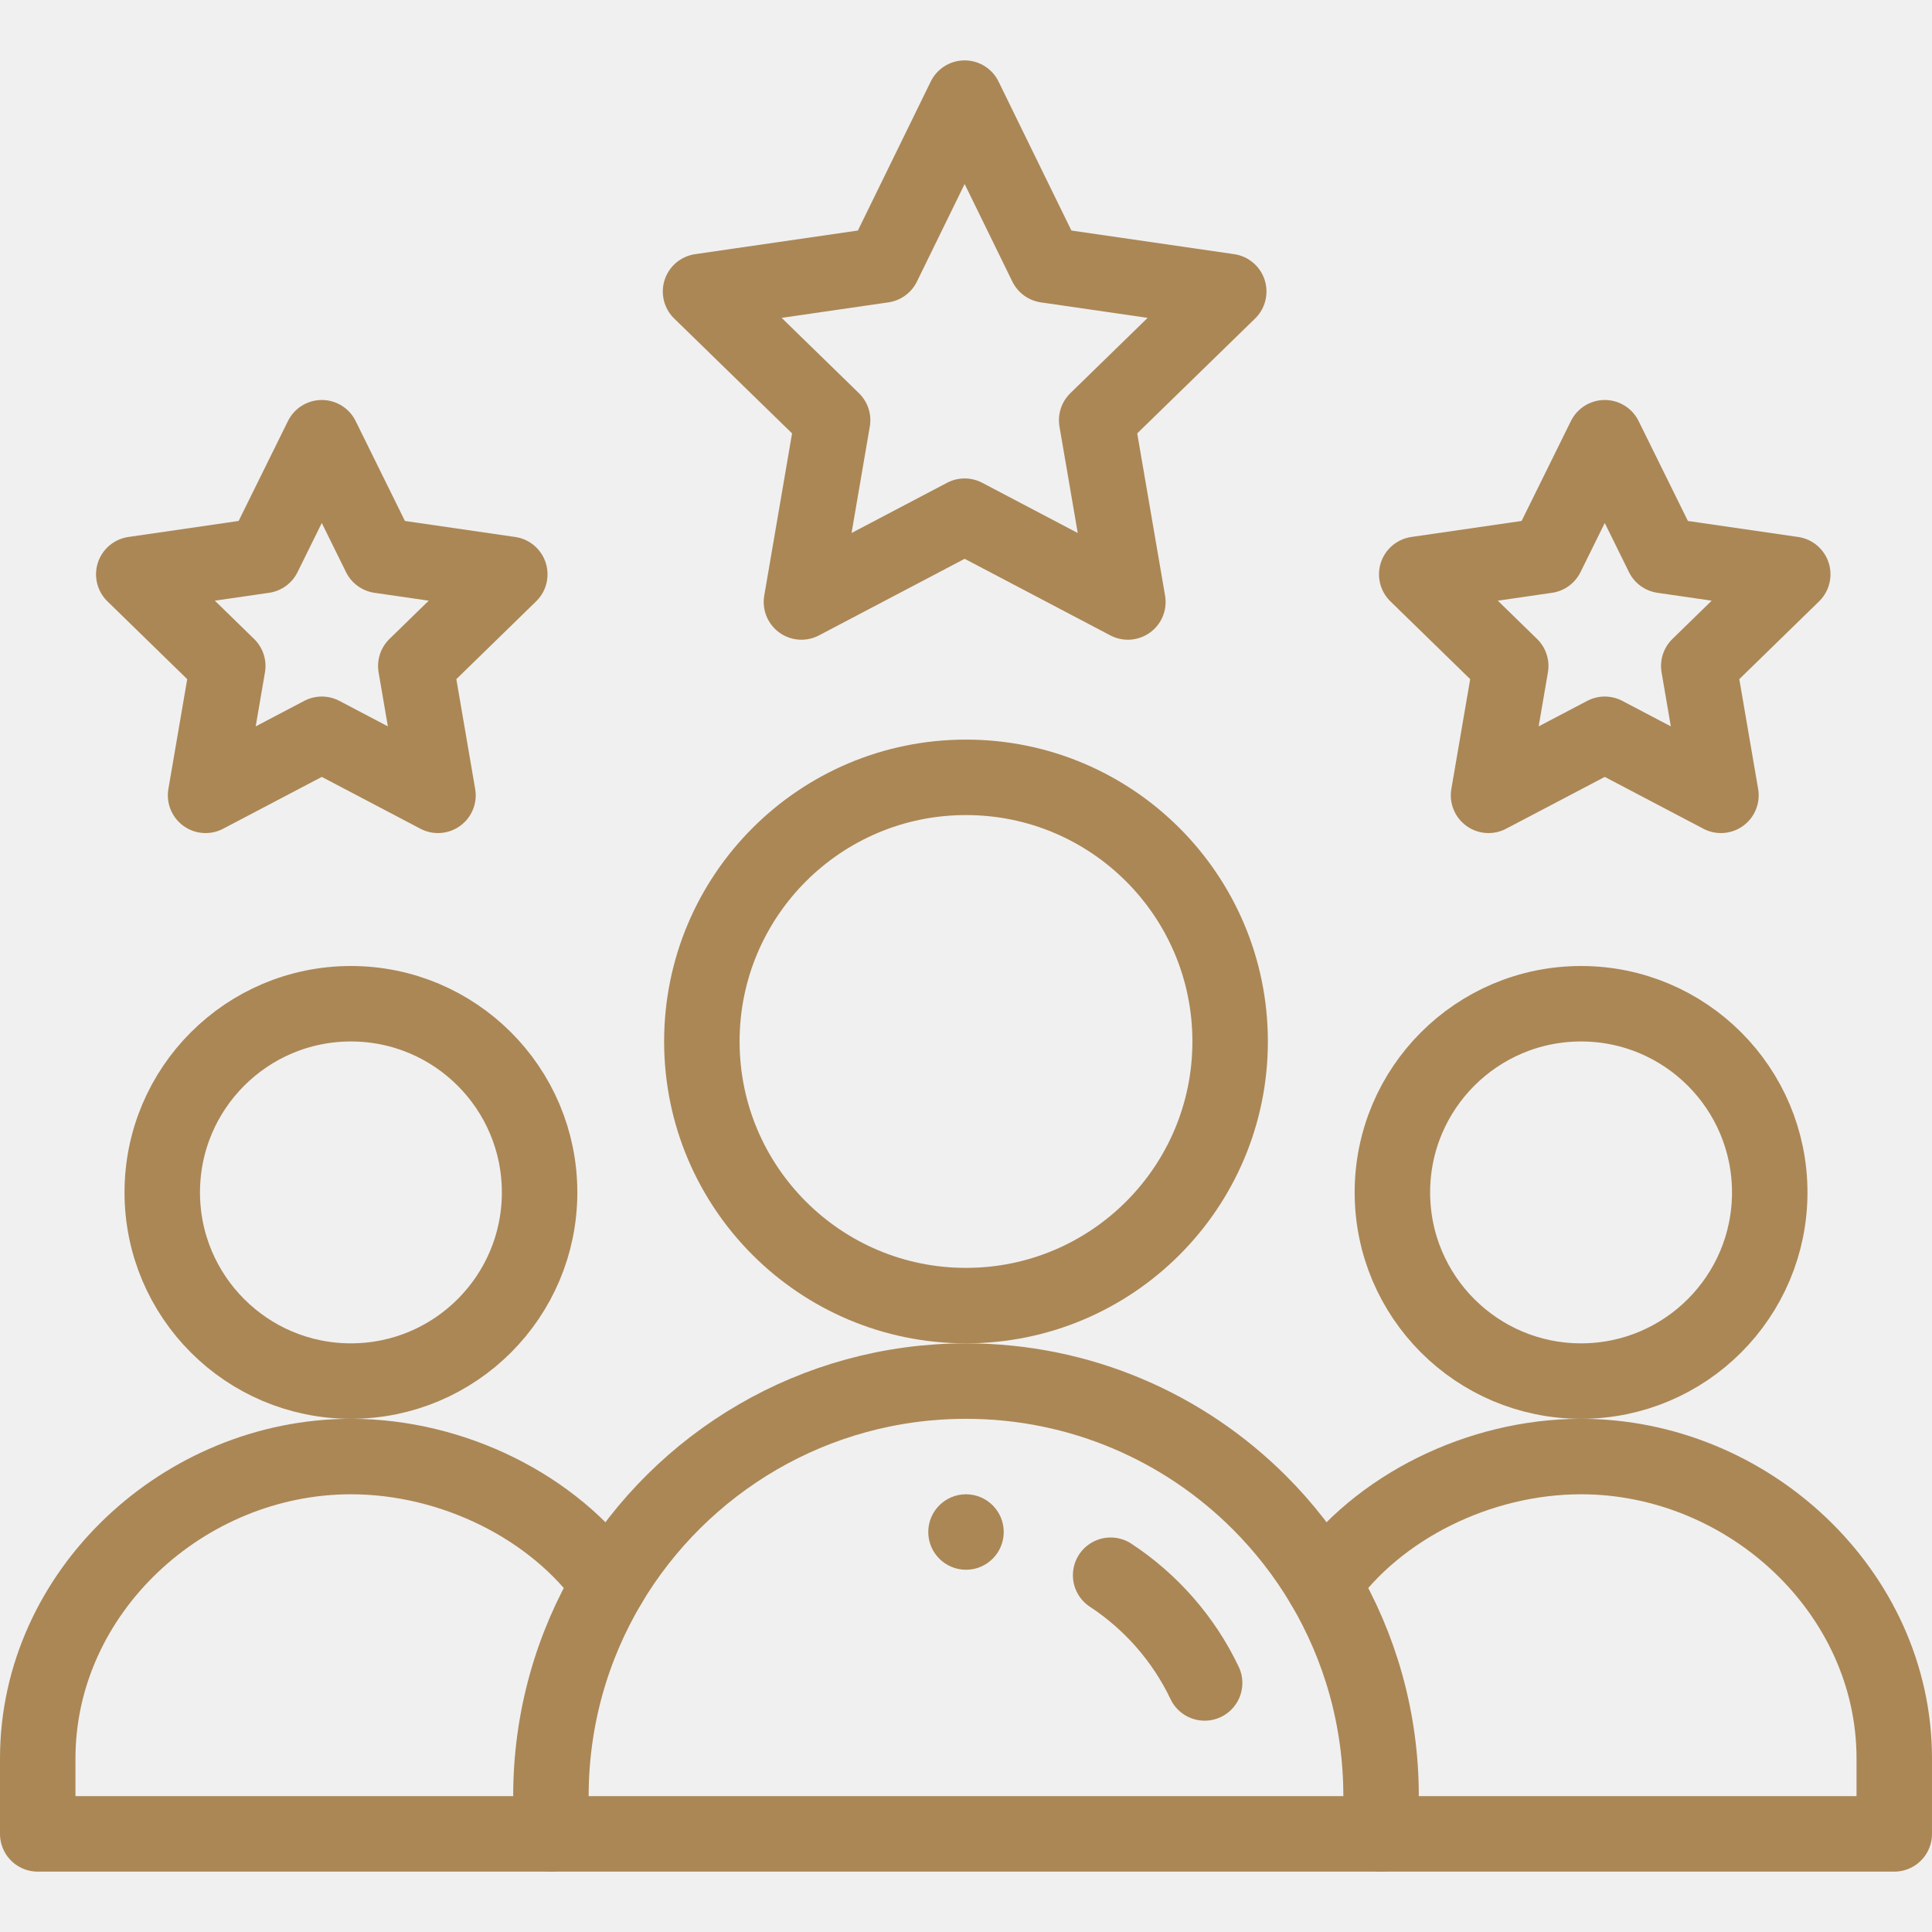
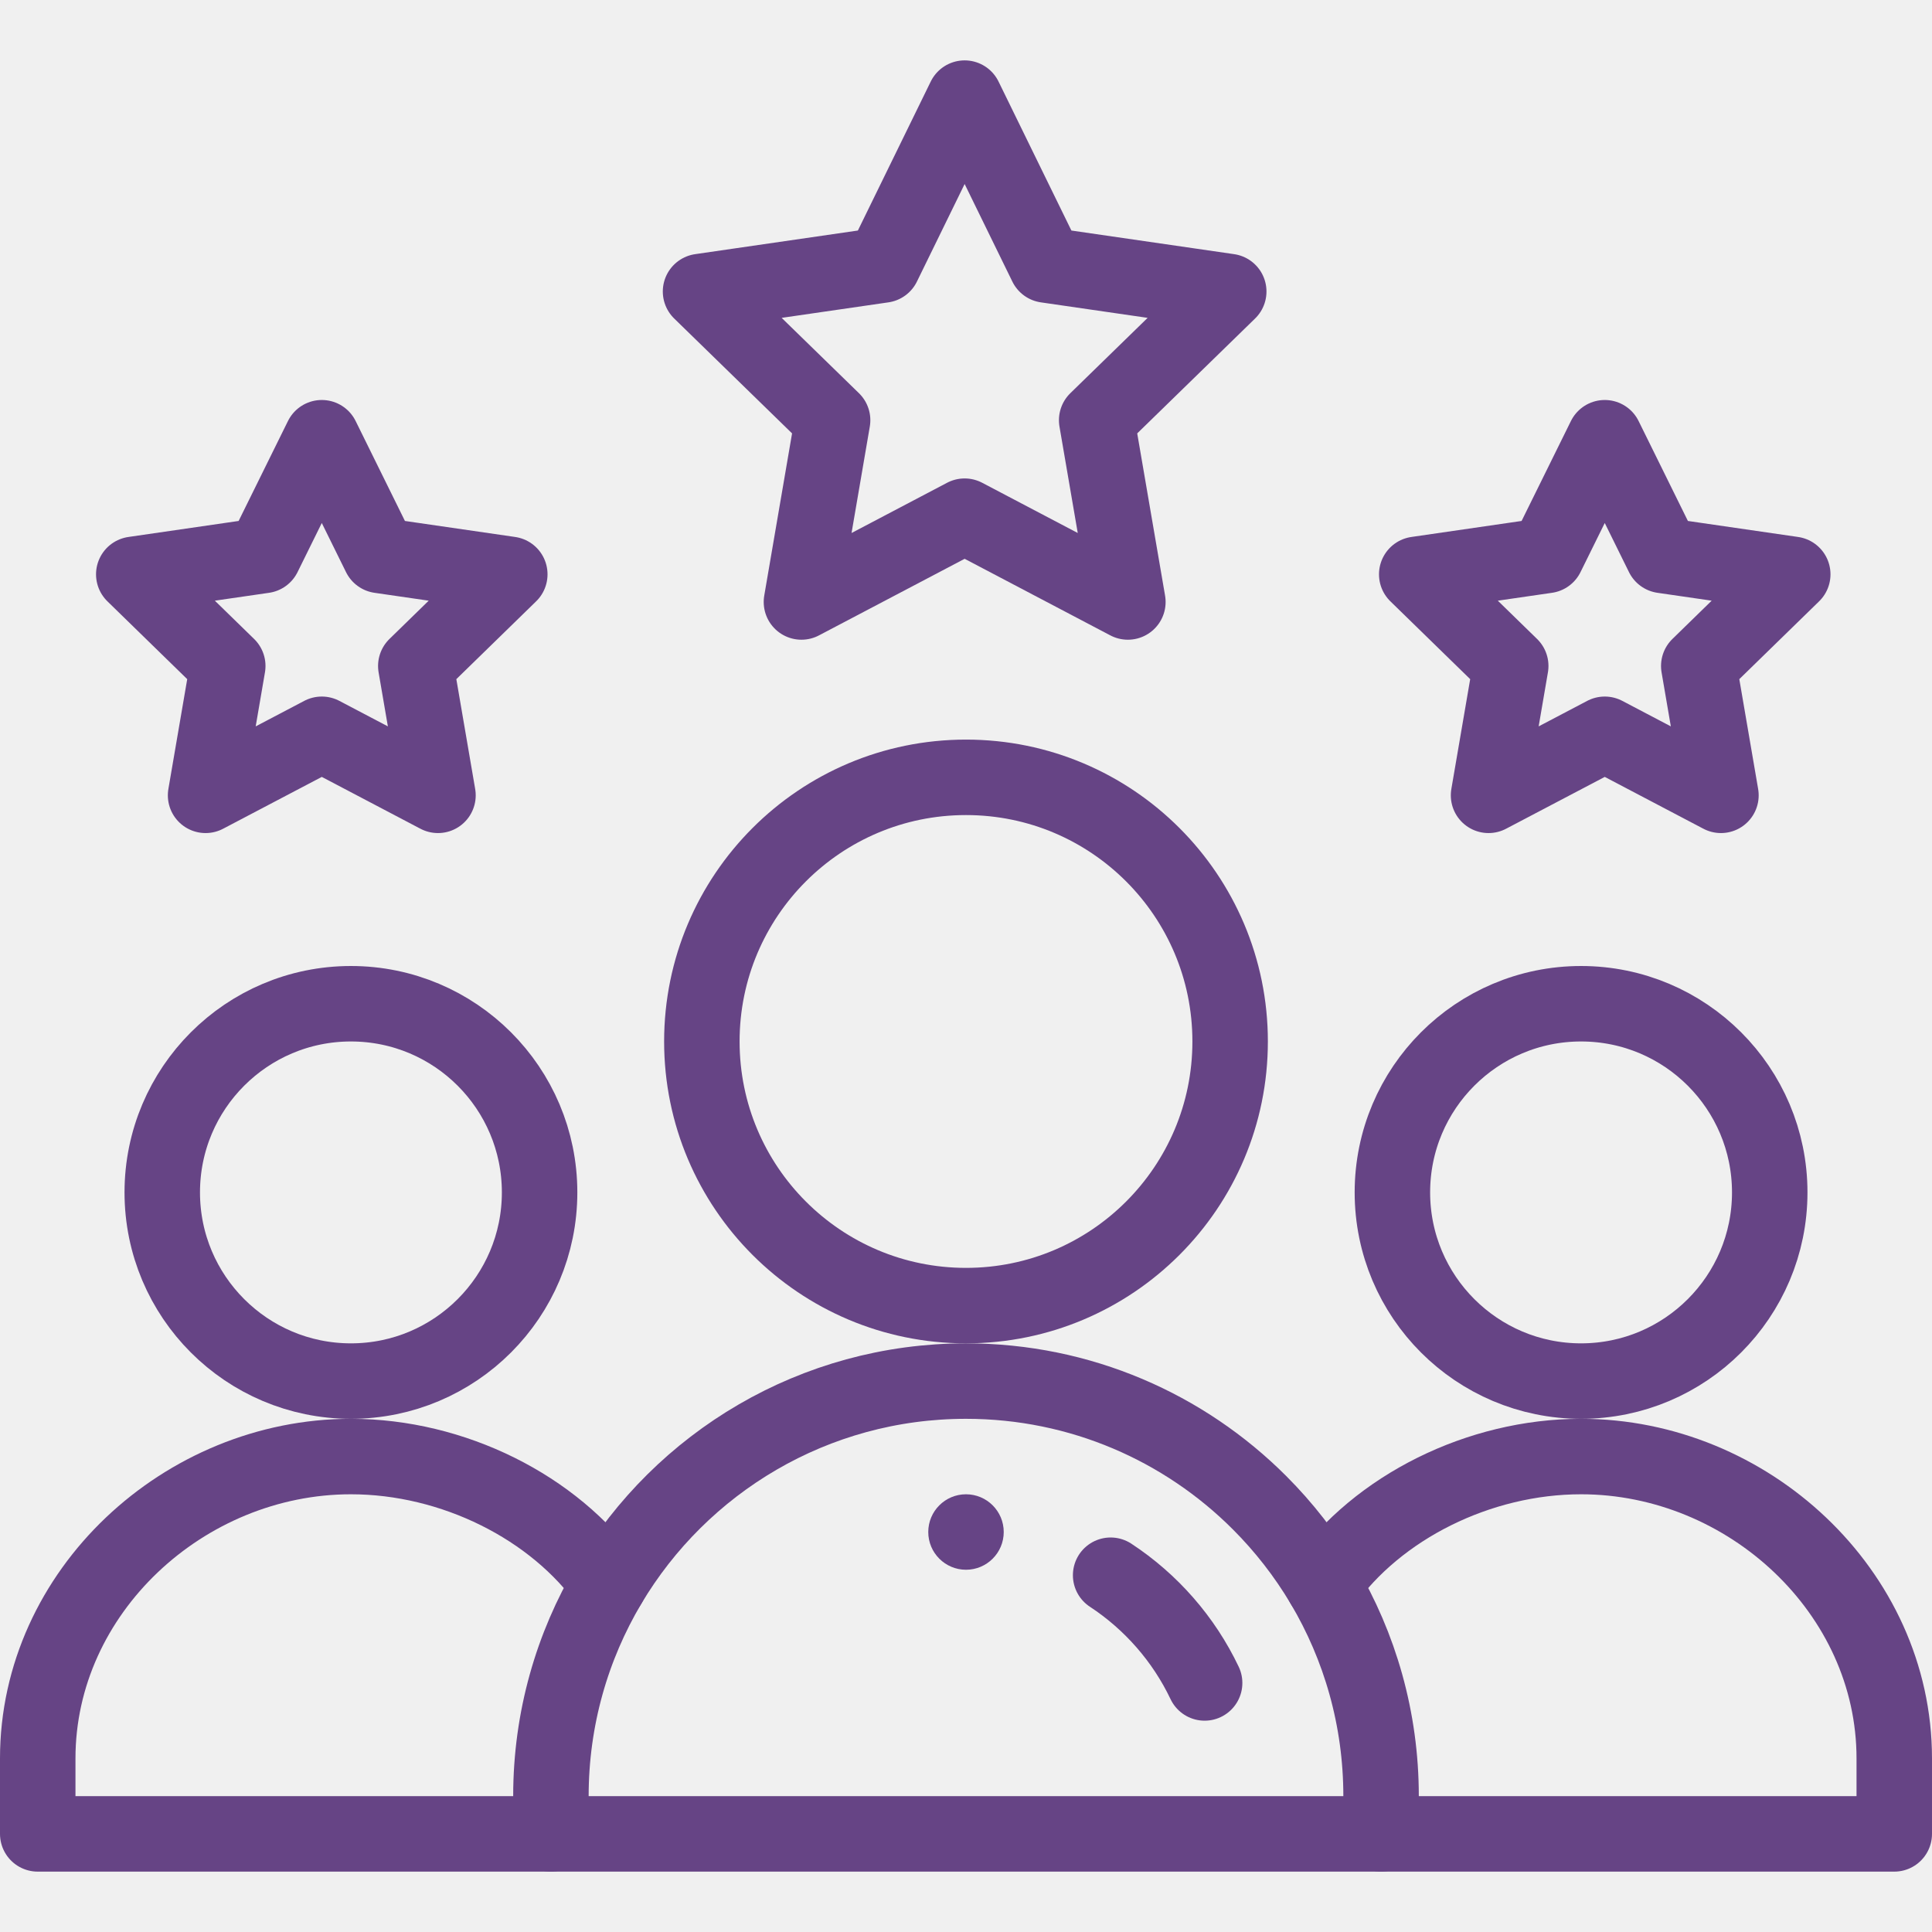
<svg xmlns="http://www.w3.org/2000/svg" version="1.1" width="512" height="512" x="0" y="0" viewBox="0 0 682.667 682.667" style="enable-background:new 0 0 512 512" xml:space="preserve" class="">
  <g>
-     <defs>
-       <clipPath id="b" clipPathUnits="userSpaceOnUse">
-         <path d="M0 512h512V0H0Z" fill="#ab8756" opacity="1" data-original="#000000" />
+     <defs fill="#000000">
+       <clipPath id="b" clipPathUnits="userSpaceOnUse" fill="#000000">
+         <path d="M0 512h512V0H0Z" fill="#664485" opacity="1" data-original="#000000" />
      </clipPath>
    </defs>
-     <mask id="a">
+     <mask id="a" fill="#000000">
      <rect width="100%" height="100%" fill="#ffffff" opacity="1" data-original="#ffffff" />
      <path d="M0 0c5.52 0 10-4.48 10-10S5.52-20 0-20s-10 4.48-10 10S-5.52 0 0 0" style="fill-opacity:1;fill-rule:nonzero;stroke:none" transform="matrix(1.33333 0 0 -1.33333 341.333 528)" fill="#ffffff" data-original="#ffffff" />
    </mask>
    <g mask="url(#a)">
      <g clip-path="url(#b)" transform="matrix(1.33333 0 0 -1.33333 0 682.667)">
-         <path d="M0 0c5.52 0 10-4.48 10-10S5.52-20 0-20s-10 4.48-10 10S-5.52 0 0 0" style="fill-opacity:1;fill-rule:nonzero;stroke:none" transform="translate(256 116)" fill="#ab8756" data-original="#000000" opacity="1" />
-         <path d="M0 0c0-27.61-22.39-50-50-50s-50 22.39-50 50 22.39 50 50 50S0 27.61 0 0Z" style="stroke-width:20;stroke-linecap:round;stroke-linejoin:round;stroke-miterlimit:10;stroke-dasharray:none;stroke-opacity:1" transform="translate(469 196)" fill="none" stroke="#ab8756" stroke-width="20" stroke-linecap="round" stroke-linejoin="round" stroke-miterlimit="10" stroke-dasharray="none" stroke-opacity="" data-original="#000000" opacity="1" />
-         <path d="M0 0h-136v20c0 44.18 38.82 80 83 80 27.01 0 53.89-13.38 68.37-33.88" style="stroke-width:20;stroke-linecap:round;stroke-linejoin:round;stroke-miterlimit:10;stroke-dasharray:none;stroke-opacity:1" transform="translate(146 26)" fill="none" stroke="#ab8756" stroke-width="20" stroke-linecap="round" stroke-linejoin="round" stroke-miterlimit="10" stroke-dasharray="none" stroke-opacity="" data-original="#000000" opacity="1" />
-         <path d="M0 0c14.48 20.5 41.36 33.88 68.37 33.88 44.18 0 83-35.82 83-80v-20h-136" style="stroke-width:20;stroke-linecap:round;stroke-linejoin:round;stroke-miterlimit:10;stroke-dasharray:none;stroke-opacity:1" transform="translate(350.63 92.12)" fill="none" stroke="#ab8756" stroke-width="20" stroke-linecap="round" stroke-linejoin="round" stroke-miterlimit="10" stroke-dasharray="none" stroke-opacity="" data-original="#000000" opacity="1" />
-         <path d="M0 0c0-27.61-22.39-50-50-50s-50 22.39-50 50 22.39 50 50 50S0 27.61 0 0Z" style="stroke-width:20;stroke-linecap:round;stroke-linejoin:round;stroke-miterlimit:10;stroke-dasharray:none;stroke-opacity:1" transform="translate(143 196)" fill="none" stroke="#ab8756" stroke-width="20" stroke-linecap="round" stroke-linejoin="round" stroke-miterlimit="10" stroke-dasharray="none" stroke-opacity="" data-original="#000000" opacity="1" />
-         <path d="M0 0c0-38.66-31.34-70-70-70s-70 31.34-70 70 31.34 70 70 70S0 38.66 0 0Z" style="stroke-width:20;stroke-linecap:round;stroke-linejoin:round;stroke-miterlimit:10;stroke-dasharray:none;stroke-opacity:1" transform="translate(326 236)" fill="none" stroke="#ab8756" stroke-width="20" stroke-linecap="round" stroke-linejoin="round" stroke-miterlimit="10" stroke-dasharray="none" stroke-opacity="" data-original="#000000" opacity="1" />
-         <path d="m0 0-21.63-44.23-48.36-7.02 35-34.11-8.26-48.17L0-110.79c16.25-8.54 27.471-14.44 43.261-22.74L34.99-85.36l35 34.11-48.36 7.02z" style="stroke-width:20;stroke-linecap:round;stroke-linejoin:round;stroke-miterlimit:10;stroke-dasharray:none;stroke-opacity:1" transform="translate(255.64 486)" fill="none" stroke="#ab8756" stroke-width="20" stroke-linecap="round" stroke-linejoin="round" stroke-miterlimit="10" stroke-dasharray="none" stroke-opacity="" data-original="#000000" opacity="1" />
-         <path d="m0 0 30.79-16.18-5.88 34.28 24.909 24.29-34.429 5L0 78.59l-15.4-31.2-34.43-5 24.91-24.29-5.88-34.28z" style="stroke-width:20;stroke-linecap:round;stroke-linejoin:round;stroke-miterlimit:10;stroke-dasharray:none;stroke-opacity:1" transform="translate(425.28 317.41)" fill="none" stroke="#ab8756" stroke-width="20" stroke-linecap="round" stroke-linejoin="round" stroke-miterlimit="10" stroke-dasharray="none" stroke-opacity="" data-original="#000000" opacity="1" />
-         <path d="m0 0 30.79-16.18-5.88 34.28 24.91 24.29-34.43 5L0 78.59l-15.4-31.2-34.43-5 24.91-24.29-5.88-34.28Z" style="stroke-width:20;stroke-linecap:round;stroke-linejoin:round;stroke-miterlimit:10;stroke-dasharray:none;stroke-opacity:1" transform="translate(85.28 317.41)" fill="none" stroke="#ab8756" stroke-width="20" stroke-linecap="round" stroke-linejoin="round" stroke-miterlimit="10" stroke-dasharray="none" stroke-opacity="" data-original="#000000" opacity="1" />
-         <path d="M0 0h-220v10c0 20.5 5.61 39.69 15.37 56.12C-185.45 98.38-150.25 120-110 120c30.38 0 57.88-12.31 77.78-32.22 6.47-6.47 12.14-13.74 16.85-21.66C-5.61 49.69 0 30.5 0 10Z" style="stroke-width:20;stroke-linecap:round;stroke-linejoin:round;stroke-miterlimit:10;stroke-dasharray:none;stroke-opacity:1" transform="translate(366 26)" fill="none" stroke="#ab8756" stroke-width="20" stroke-linecap="round" stroke-linejoin="round" stroke-miterlimit="10" stroke-dasharray="none" stroke-opacity="" data-original="#000000" opacity="1" />
-         <path d="M0 0c10.7-7.03 19.37-16.91 24.91-28.55" style="stroke-width:20;stroke-linecap:round;stroke-linejoin:round;stroke-miterlimit:10;stroke-dasharray:none;stroke-opacity:1" transform="translate(294.33 94.55)" fill="none" stroke="#ab8756" stroke-width="20" stroke-linecap="round" stroke-linejoin="round" stroke-miterlimit="10" stroke-dasharray="none" stroke-opacity="" data-original="#000000" opacity="1" />
+         <path d="M0 0c5.52 0 10-4.48 10-10S5.52-20 0-20s-10 4.48-10 10S-5.52 0 0 0" style="fill-opacity:1;fill-rule:nonzero;stroke:none" transform="translate(256 116)" fill="#664485" data-original="#000000" opacity="1" />
+         <path d="M0 0c0-27.61-22.39-50-50-50s-50 22.39-50 50 22.39 50 50 50S0 27.61 0 0Z" style="stroke-width:20;stroke-linecap:round;stroke-linejoin:round;stroke-miterlimit:10;stroke-dasharray:none;stroke-opacity:1" transform="translate(469 196)" fill="none" stroke="#664485" stroke-width="20" stroke-linecap="round" stroke-linejoin="round" stroke-miterlimit="10" stroke-dasharray="none" stroke-opacity="" data-original="#000000" opacity="1" />
+         <path d="M0 0h-136v20c0 44.18 38.82 80 83 80 27.01 0 53.89-13.38 68.37-33.88" style="stroke-width:20;stroke-linecap:round;stroke-linejoin:round;stroke-miterlimit:10;stroke-dasharray:none;stroke-opacity:1" transform="translate(146 26)" fill="none" stroke="#664485" stroke-width="20" stroke-linecap="round" stroke-linejoin="round" stroke-miterlimit="10" stroke-dasharray="none" stroke-opacity="" data-original="#000000" opacity="1" />
+         <path d="M0 0c14.48 20.5 41.36 33.88 68.37 33.88 44.18 0 83-35.82 83-80v-20h-136" style="stroke-width:20;stroke-linecap:round;stroke-linejoin:round;stroke-miterlimit:10;stroke-dasharray:none;stroke-opacity:1" transform="translate(350.63 92.12)" fill="none" stroke="#664485" stroke-width="20" stroke-linecap="round" stroke-linejoin="round" stroke-miterlimit="10" stroke-dasharray="none" stroke-opacity="" data-original="#000000" opacity="1" />
+         <path d="M0 0c0-27.61-22.39-50-50-50s-50 22.39-50 50 22.39 50 50 50S0 27.61 0 0Z" style="stroke-width:20;stroke-linecap:round;stroke-linejoin:round;stroke-miterlimit:10;stroke-dasharray:none;stroke-opacity:1" transform="translate(143 196)" fill="none" stroke="#664485" stroke-width="20" stroke-linecap="round" stroke-linejoin="round" stroke-miterlimit="10" stroke-dasharray="none" stroke-opacity="" data-original="#000000" opacity="1" />
+         <path d="M0 0c0-38.66-31.34-70-70-70s-70 31.34-70 70 31.34 70 70 70S0 38.66 0 0Z" style="stroke-width:20;stroke-linecap:round;stroke-linejoin:round;stroke-miterlimit:10;stroke-dasharray:none;stroke-opacity:1" transform="translate(326 236)" fill="none" stroke="#664485" stroke-width="20" stroke-linecap="round" stroke-linejoin="round" stroke-miterlimit="10" stroke-dasharray="none" stroke-opacity="" data-original="#000000" opacity="1" />
+         <path d="m0 0-21.63-44.23-48.36-7.02 35-34.11-8.26-48.17L0-110.79c16.25-8.54 27.471-14.44 43.261-22.74L34.99-85.36l35 34.11-48.36 7.02z" style="stroke-width:20;stroke-linecap:round;stroke-linejoin:round;stroke-miterlimit:10;stroke-dasharray:none;stroke-opacity:1" transform="translate(255.64 486)" fill="none" stroke="#664485" stroke-width="20" stroke-linecap="round" stroke-linejoin="round" stroke-miterlimit="10" stroke-dasharray="none" stroke-opacity="" data-original="#000000" opacity="1" />
+         <path d="m0 0 30.79-16.18-5.88 34.28 24.909 24.29-34.429 5L0 78.59l-15.4-31.2-34.43-5 24.91-24.29-5.88-34.28z" style="stroke-width:20;stroke-linecap:round;stroke-linejoin:round;stroke-miterlimit:10;stroke-dasharray:none;stroke-opacity:1" transform="translate(425.28 317.41)" fill="none" stroke="#664485" stroke-width="20" stroke-linecap="round" stroke-linejoin="round" stroke-miterlimit="10" stroke-dasharray="none" stroke-opacity="" data-original="#000000" opacity="1" />
+         <path d="m0 0 30.79-16.18-5.88 34.28 24.91 24.29-34.43 5L0 78.59l-15.4-31.2-34.43-5 24.91-24.29-5.88-34.28Z" style="stroke-width:20;stroke-linecap:round;stroke-linejoin:round;stroke-miterlimit:10;stroke-dasharray:none;stroke-opacity:1" transform="translate(85.28 317.41)" fill="none" stroke="#664485" stroke-width="20" stroke-linecap="round" stroke-linejoin="round" stroke-miterlimit="10" stroke-dasharray="none" stroke-opacity="" data-original="#000000" opacity="1" />
+         <path d="M0 0h-220v10c0 20.5 5.61 39.69 15.37 56.12C-185.45 98.38-150.25 120-110 120c30.38 0 57.88-12.31 77.78-32.22 6.47-6.47 12.14-13.74 16.85-21.66C-5.61 49.69 0 30.5 0 10Z" style="stroke-width:20;stroke-linecap:round;stroke-linejoin:round;stroke-miterlimit:10;stroke-dasharray:none;stroke-opacity:1" transform="translate(366 26)" fill="none" stroke="#664485" stroke-width="20" stroke-linecap="round" stroke-linejoin="round" stroke-miterlimit="10" stroke-dasharray="none" stroke-opacity="" data-original="#000000" opacity="1" />
+         <path d="M0 0c10.7-7.03 19.37-16.91 24.91-28.55" style="stroke-width:20;stroke-linecap:round;stroke-linejoin:round;stroke-miterlimit:10;stroke-dasharray:none;stroke-opacity:1" transform="translate(294.33 94.55)" fill="none" stroke="#664485" stroke-width="20" stroke-linecap="round" stroke-linejoin="round" stroke-miterlimit="10" stroke-dasharray="none" stroke-opacity="" data-original="#000000" opacity="1" />
      </g>
    </g>
  </g>
</svg>
